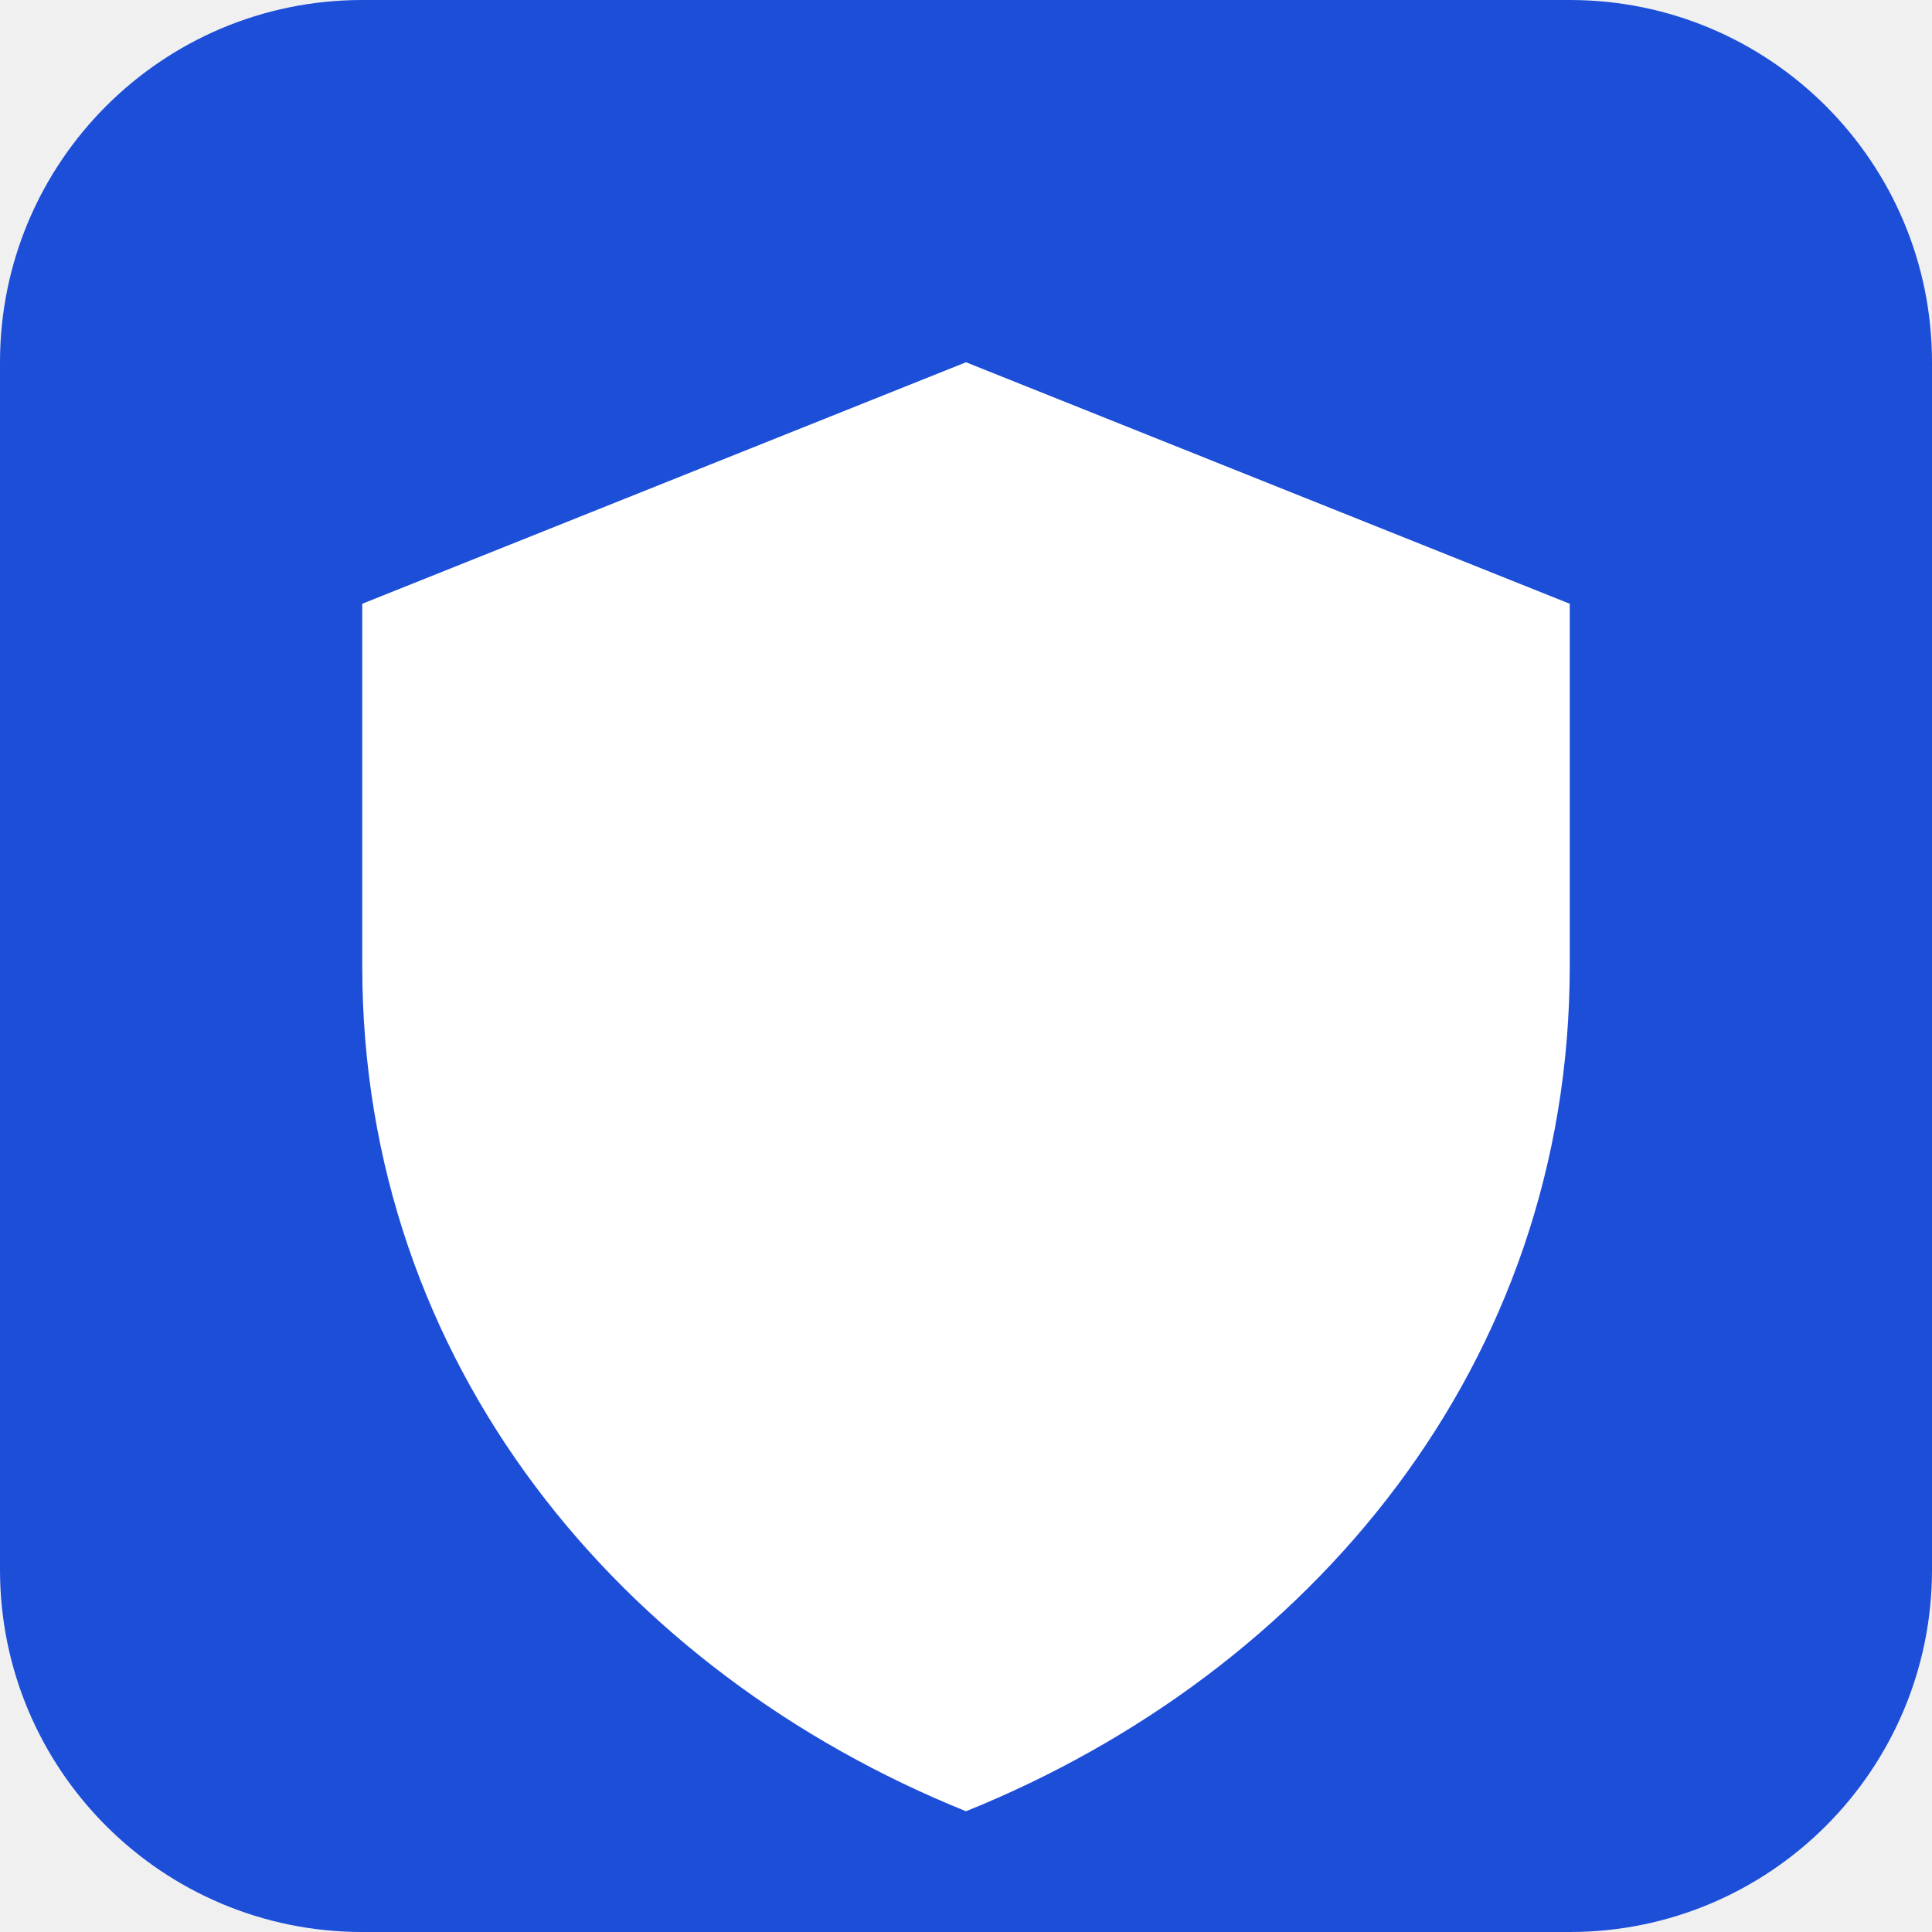
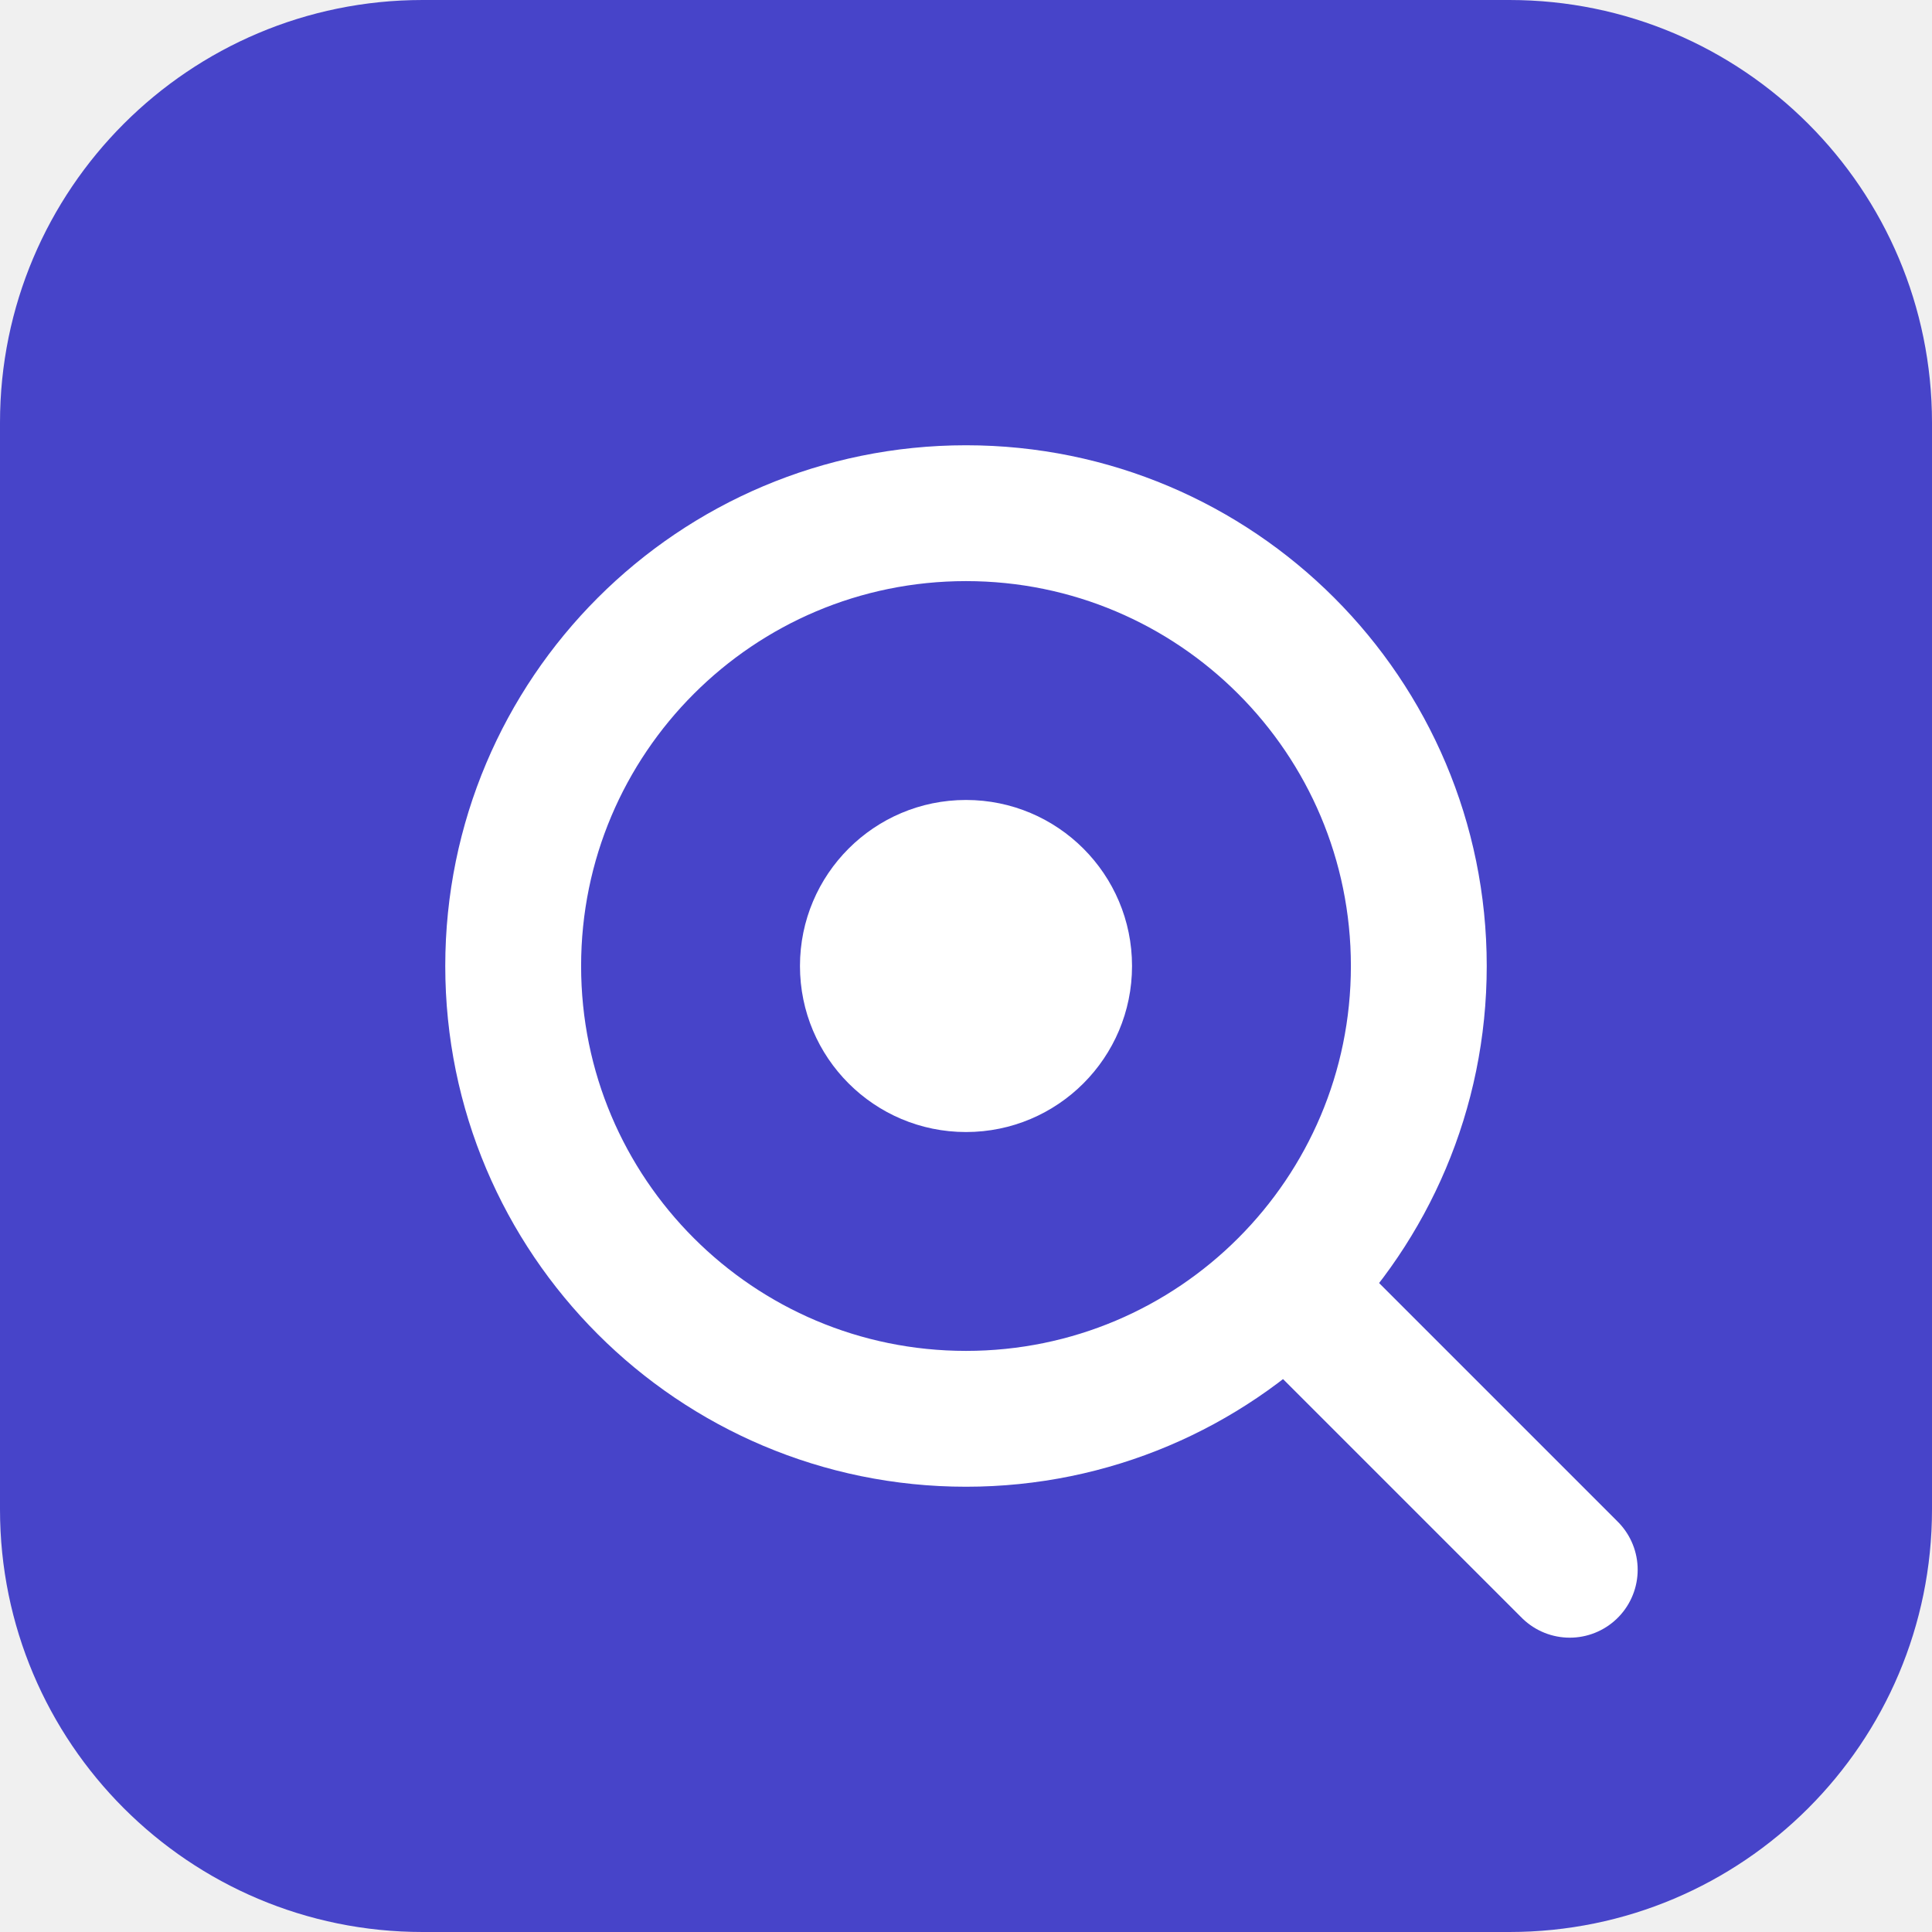
<svg xmlns="http://www.w3.org/2000/svg" viewBox="0 0 32 32">
-   <rect width="32" height="32" rx="6" fill="#1d4ed8" />
-   <path d="M16 6 6 10v6c0 6.6 4.3 11.7 10 14 5.7-2.3 10-7.4 10-14v-6z" fill="#fff" />
+   <rect width="32" height="32" rx="7" fill="#4744C9" />
+   <circle cx="16" cy="16" r="7.5" fill="none" stroke="#FFFFFF" stroke-width="2.25" />
+   <circle cx="16" cy="16" r="2.75" fill="#FFFFFF" />
+   <line x1="21.6" y1="21.6" x2="26" y2="26" stroke="#FFFFFF" stroke-width="2.25" stroke-linecap="round" />
</svg>
